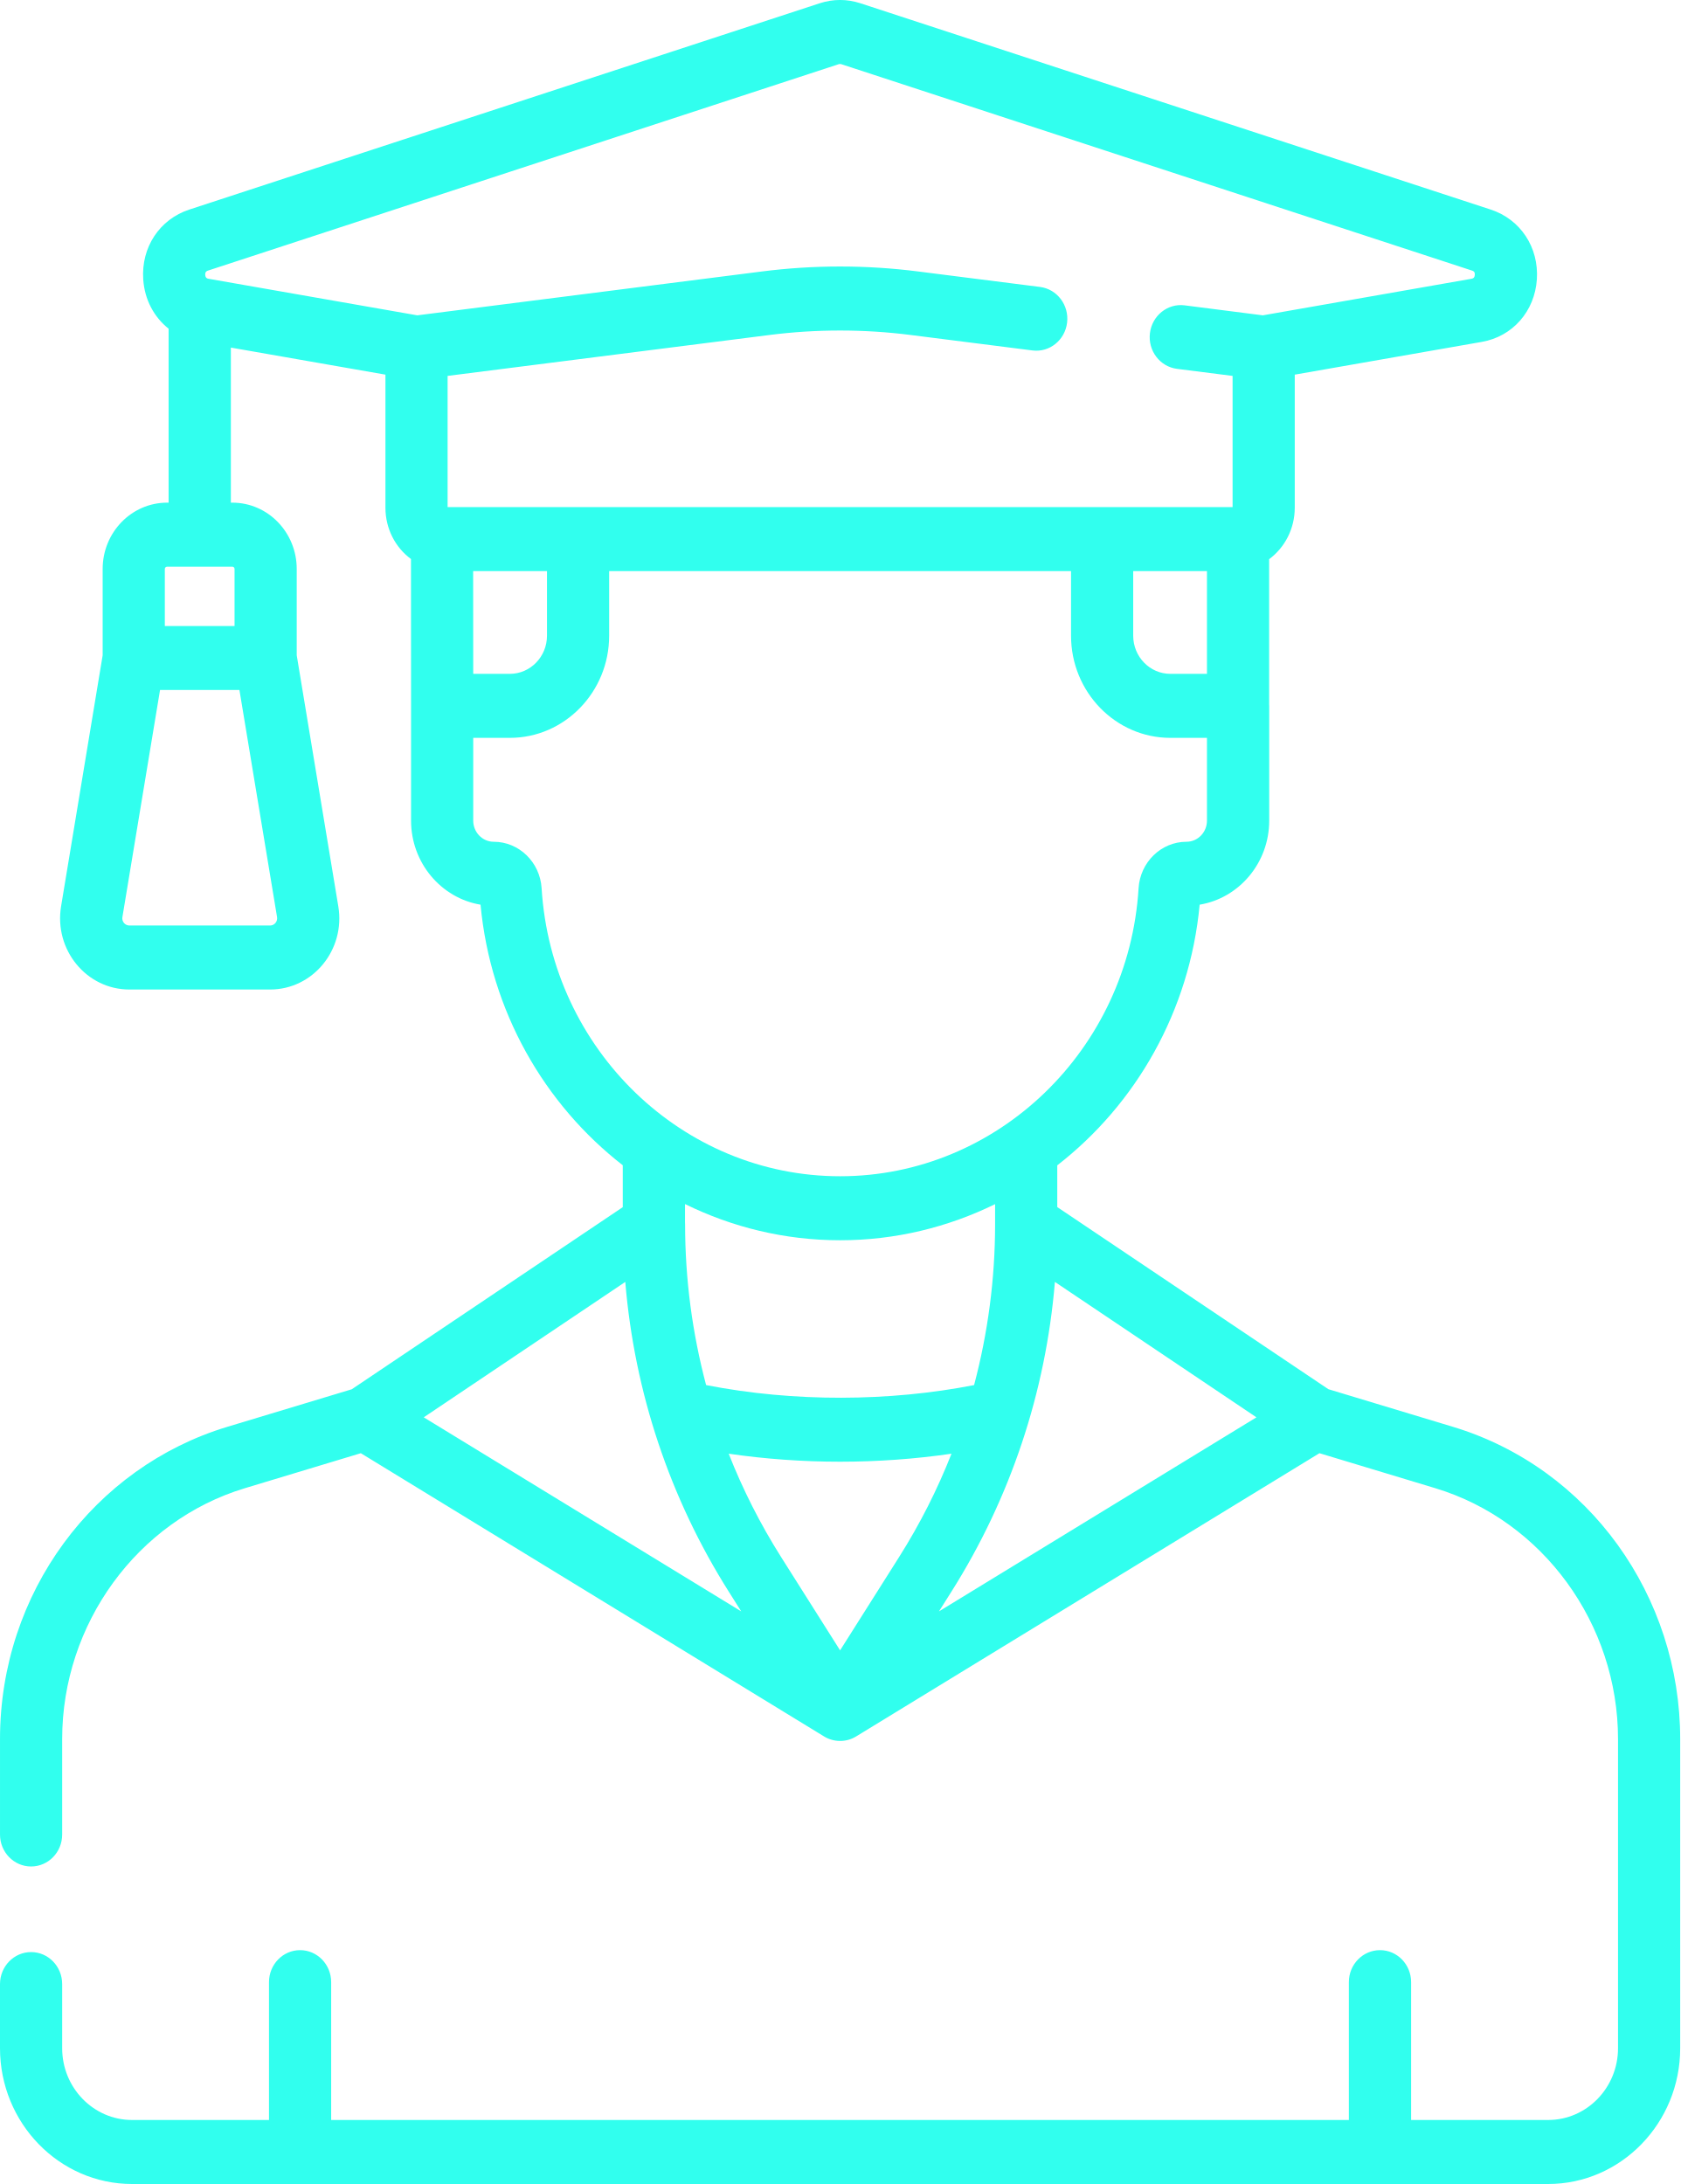
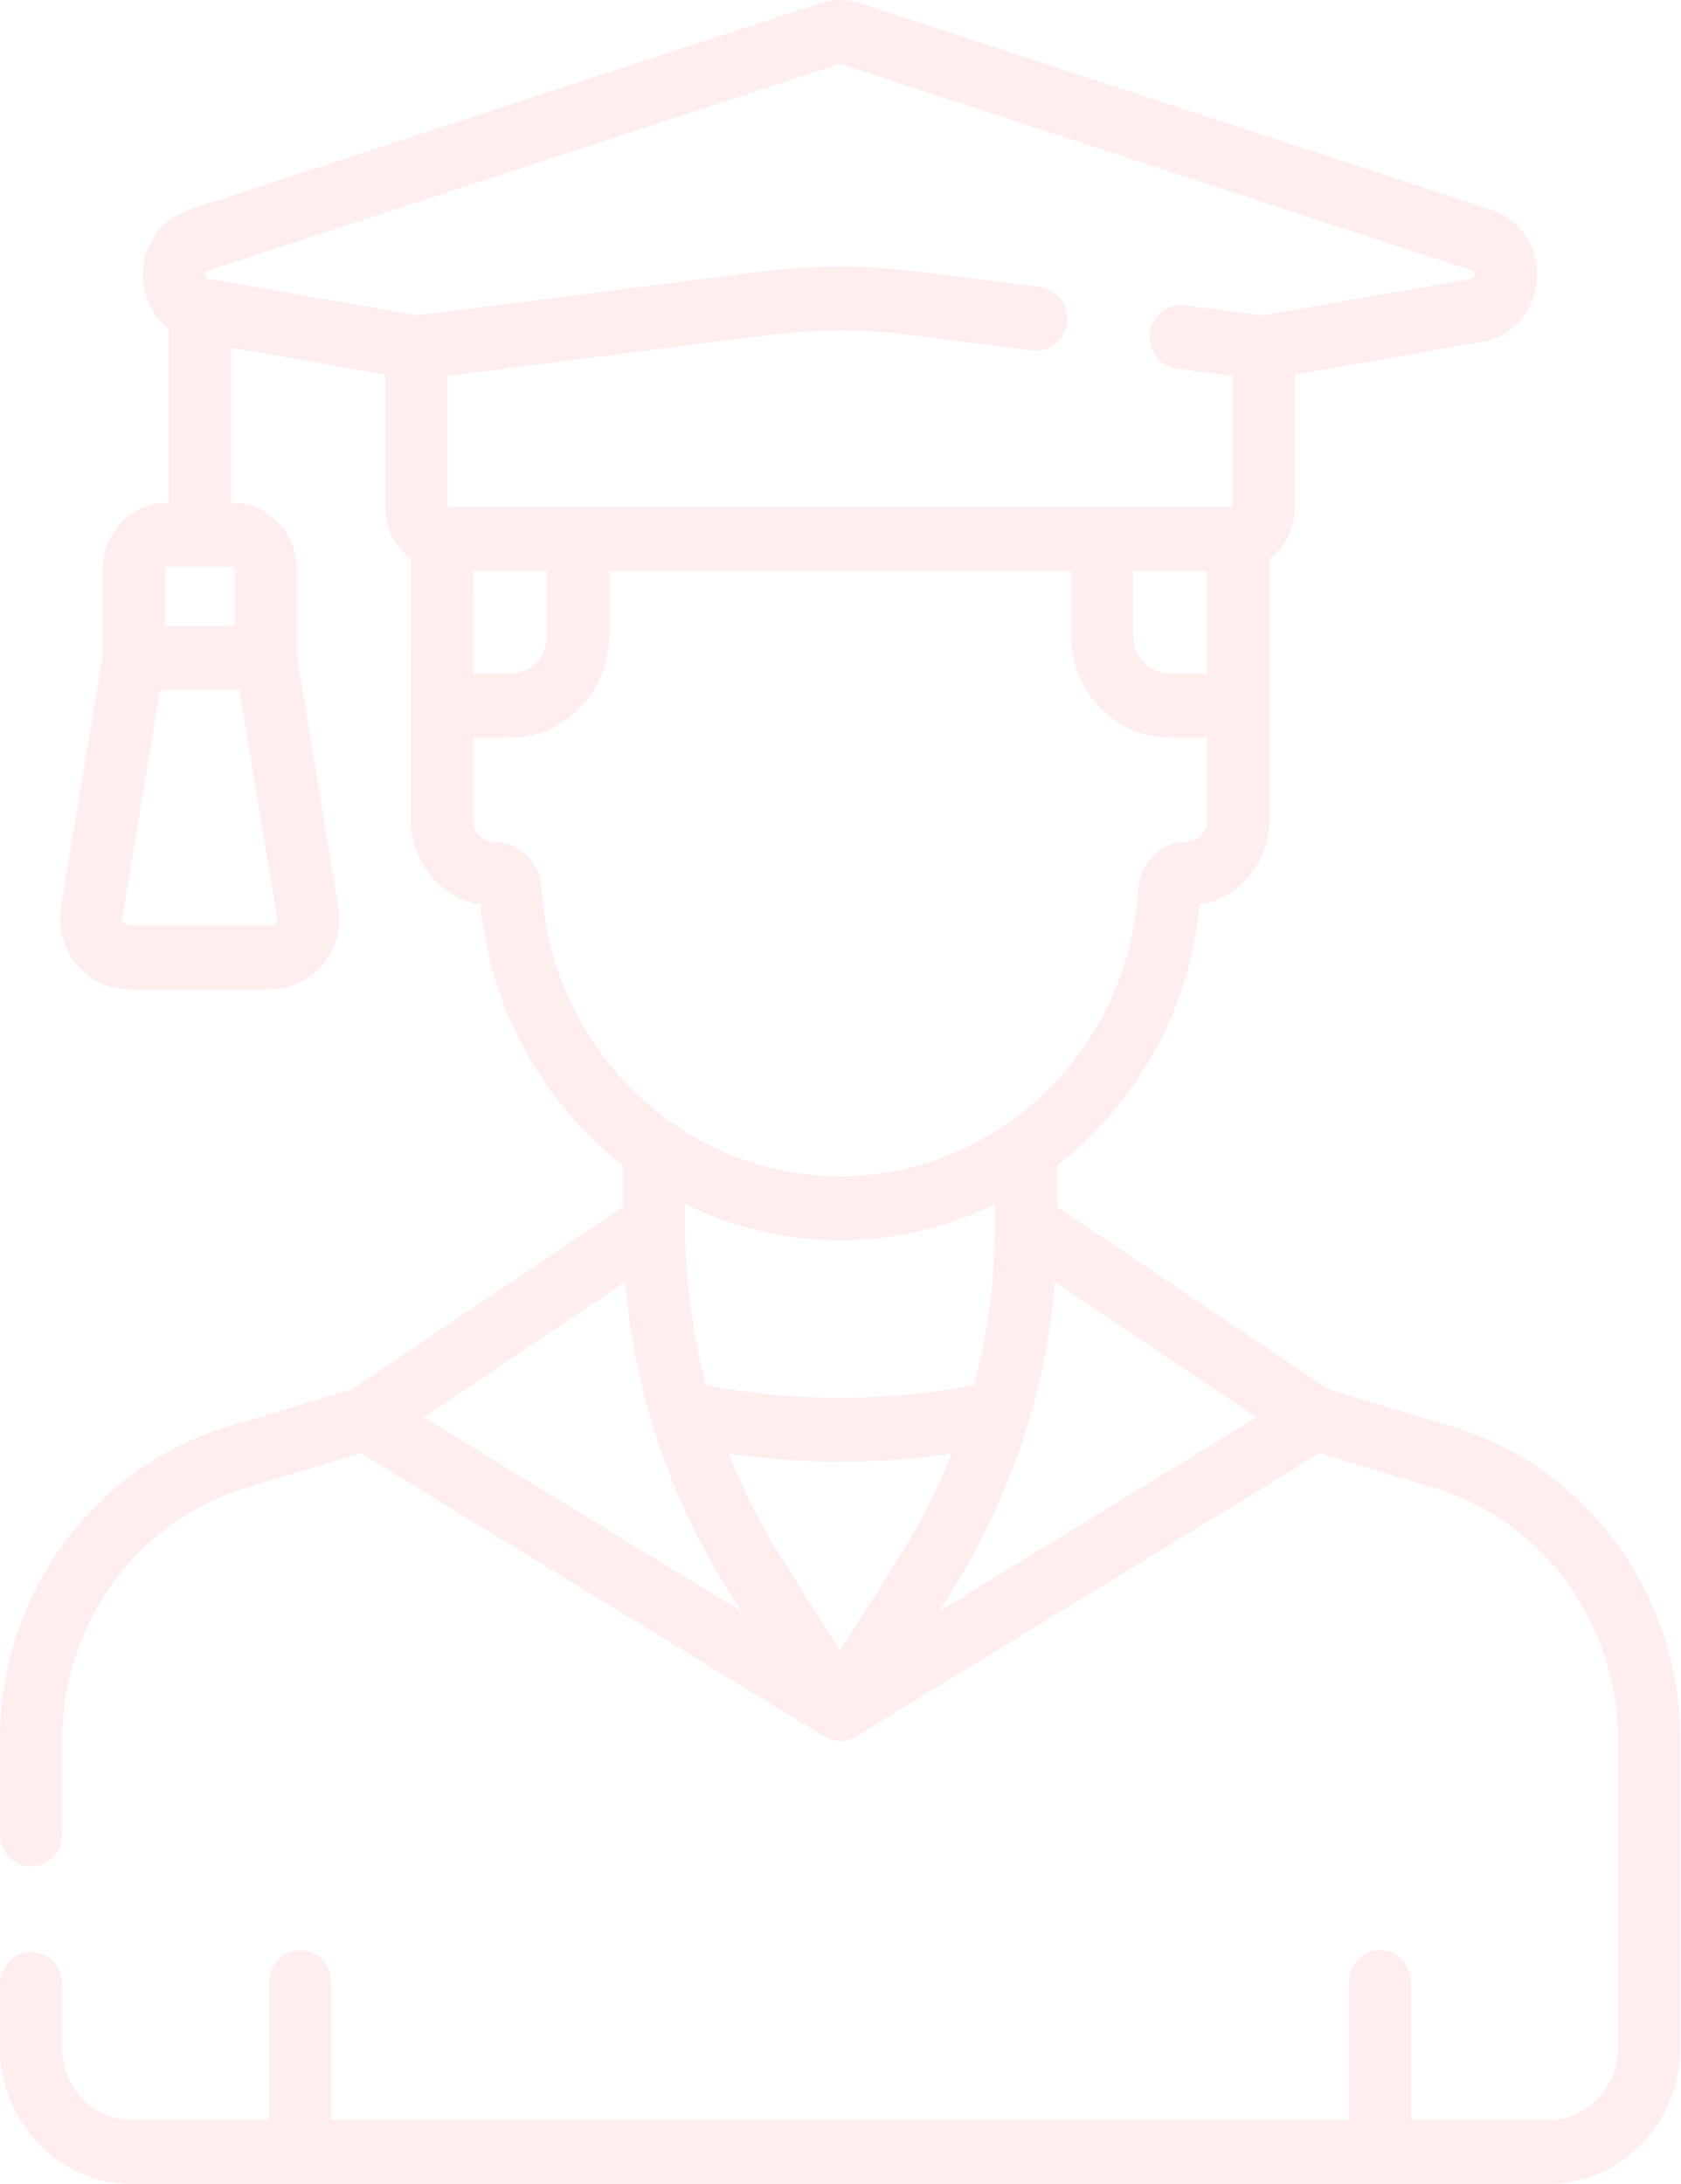
<svg xmlns="http://www.w3.org/2000/svg" width="20" height="26" viewBox="0 0 20 26" fill="none">
-   <path d="M17.295 16.986L15.812 16.538L12.585 14.37V13.873C13.519 13.148 14.161 12.04 14.28 10.77C14.749 10.692 15.108 10.273 15.108 9.769V8.403C15.108 8.398 15.107 8.393 15.107 8.387V6.657C15.293 6.519 15.412 6.295 15.412 6.044V4.46L17.639 4.07C18.005 4.006 18.268 3.707 18.294 3.326C18.319 2.945 18.099 2.611 17.745 2.495L10.239 0.038C10.082 -0.013 9.917 -0.013 9.76 0.038L2.253 2.495C1.899 2.611 1.679 2.945 1.705 3.326C1.721 3.568 1.834 3.776 2.007 3.913V5.984H1.989C1.566 5.984 1.222 6.338 1.222 6.773V7.801L0.727 10.79C0.642 11.307 1.029 11.78 1.54 11.78H3.215C3.725 11.78 4.113 11.308 4.027 10.79L3.532 7.801V6.773C3.532 6.338 3.189 5.984 2.766 5.984H2.748V4.138L4.588 4.46V6.044C4.588 6.294 4.706 6.518 4.892 6.655L4.893 8.403V9.769C4.893 10.273 5.252 10.692 5.72 10.77C5.839 12.039 6.48 13.147 7.413 13.872V14.371L4.187 16.539L2.706 16.986C1.12 17.465 9.86564e-05 18.963 9.86564e-05 20.704V21.84C9.86564e-05 22.05 0.166 22.22 0.37 22.22C0.575 22.22 0.74 22.05 0.74 21.84V20.704C0.74 19.332 1.634 18.104 2.914 17.717L4.295 17.3L9.811 20.673C9.923 20.741 10.071 20.745 10.189 20.673L15.706 17.3L17.086 17.717C18.366 18.104 19.26 19.332 19.26 20.704V24.383C19.26 24.855 18.887 25.238 18.428 25.238H16.797V23.597C16.797 23.386 16.631 23.216 16.427 23.216C16.222 23.216 16.056 23.386 16.056 23.597V25.238H3.942V23.597C3.942 23.386 3.776 23.216 3.572 23.216C3.368 23.216 3.202 23.386 3.202 23.597V25.238H1.572C1.113 25.238 0.74 24.855 0.74 24.383V23.62C0.74 23.41 0.575 23.239 0.37 23.239C0.166 23.239 0 23.41 0 23.62V24.383C0 25.274 0.705 26 1.572 26H18.428C19.295 26 20 25.274 20 24.383V20.704C20 19.004 18.919 17.477 17.295 16.986V16.986ZM3.215 11.018H1.54C1.488 11.018 1.448 10.97 1.457 10.918L1.905 8.214H2.85L3.298 10.918C3.306 10.97 3.267 11.018 3.215 11.018V11.018ZM2.792 6.773V7.453H1.962V6.773C1.962 6.758 1.974 6.746 1.989 6.746H2.766C2.78 6.746 2.792 6.758 2.792 6.773V6.773ZM8.676 18.95L8.823 19.183L5.044 16.873L7.443 15.261C7.552 16.574 7.973 17.837 8.676 18.95ZM8.674 17.306C9.545 17.433 10.455 17.433 11.326 17.306C11.158 17.733 10.95 18.144 10.703 18.535L10 19.647L9.297 18.535C9.05 18.144 8.842 17.733 8.674 17.306V17.306ZM11.324 18.95C12.027 17.837 12.448 16.574 12.557 15.261L14.956 16.873L11.177 19.183L11.324 18.95ZM13.489 6.799H14.367V8.022H13.931C13.687 8.022 13.489 7.818 13.489 7.568V6.799H13.489ZM2.477 3.221L9.984 0.764C9.994 0.761 10.004 0.761 10.014 0.764L17.521 3.221C17.537 3.226 17.558 3.233 17.555 3.273C17.552 3.312 17.53 3.316 17.514 3.319L15.032 3.754L14.101 3.635C13.898 3.609 13.713 3.758 13.688 3.967C13.663 4.175 13.807 4.365 14.01 4.391L14.672 4.475V6.037L5.328 6.037V4.475L9.159 3.988C9.717 3.917 10.282 3.917 10.84 3.988L12.29 4.172C12.492 4.198 12.677 4.05 12.702 3.841C12.727 3.632 12.583 3.442 12.38 3.416L10.931 3.232C10.313 3.153 9.686 3.153 9.068 3.232L4.967 3.754L2.484 3.319C2.468 3.316 2.446 3.312 2.443 3.273C2.441 3.233 2.462 3.226 2.477 3.221V3.221ZM5.633 8.022L5.632 6.799H6.511V7.568C6.511 7.818 6.313 8.022 6.069 8.022H5.633V8.022ZM6.447 10.574C6.428 10.264 6.178 10.021 5.877 10.021C5.742 10.021 5.633 9.908 5.633 9.769V8.784H6.069C6.721 8.784 7.251 8.238 7.251 7.568V6.799H12.749V7.568C12.749 8.238 13.279 8.784 13.931 8.784H14.367V9.769C14.367 9.908 14.258 10.021 14.123 10.021C13.822 10.021 13.572 10.264 13.553 10.574C13.435 12.497 11.874 14.003 10 14.003C8.126 14.003 6.565 12.497 6.447 10.574V10.574ZM10 14.765C10.658 14.765 11.284 14.61 11.845 14.335V14.576C11.845 15.227 11.759 15.87 11.595 16.489C10.589 16.686 9.452 16.694 8.405 16.489C8.241 15.87 8.155 15.227 8.155 14.576C8.155 14.568 8.154 14.56 8.154 14.552C8.154 14.55 8.154 14.549 8.154 14.547V14.334C8.715 14.61 9.341 14.765 10 14.765V14.765Z" fill="#31FFEE" />
+   <path d="M17.295 16.986L15.812 16.538L12.585 14.37V13.873C13.519 13.148 14.161 12.04 14.28 10.77C14.749 10.692 15.108 10.273 15.108 9.769V8.403C15.108 8.398 15.107 8.393 15.107 8.387V6.657C15.293 6.519 15.412 6.295 15.412 6.044V4.46L17.639 4.07C18.005 4.006 18.268 3.707 18.294 3.326C18.319 2.945 18.099 2.611 17.745 2.495L10.239 0.038C10.082 -0.013 9.917 -0.013 9.76 0.038L2.253 2.495C1.899 2.611 1.679 2.945 1.705 3.326C1.721 3.568 1.834 3.776 2.007 3.913V5.984H1.989C1.566 5.984 1.222 6.338 1.222 6.773V7.801L0.727 10.79C0.642 11.307 1.029 11.78 1.54 11.78H3.215C3.725 11.78 4.113 11.308 4.027 10.79L3.532 7.801V6.773C3.532 6.338 3.189 5.984 2.766 5.984H2.748V4.138L4.588 4.46V6.044C4.588 6.294 4.706 6.518 4.892 6.655L4.893 8.403V9.769C4.893 10.273 5.252 10.692 5.72 10.77C5.839 12.039 6.48 13.147 7.413 13.872V14.371L4.187 16.539L2.706 16.986C1.12 17.465 9.86564e-05 18.963 9.86564e-05 20.704V21.84C9.86564e-05 22.05 0.166 22.22 0.37 22.22C0.575 22.22 0.74 22.05 0.74 21.84V20.704C0.74 19.332 1.634 18.104 2.914 17.717L4.295 17.3L9.811 20.673C9.923 20.741 10.071 20.745 10.189 20.673L15.706 17.3L17.086 17.717C18.366 18.104 19.26 19.332 19.26 20.704V24.383C19.26 24.855 18.887 25.238 18.428 25.238H16.797V23.597C16.797 23.386 16.631 23.216 16.427 23.216C16.222 23.216 16.056 23.386 16.056 23.597V25.238H3.942V23.597C3.942 23.386 3.776 23.216 3.572 23.216C3.368 23.216 3.202 23.386 3.202 23.597V25.238H1.572C1.113 25.238 0.74 24.855 0.74 24.383V23.62C0.74 23.41 0.575 23.239 0.37 23.239C0.166 23.239 0 23.41 0 23.62V24.383C0 25.274 0.705 26 1.572 26H18.428C19.295 26 20 25.274 20 24.383V20.704C20 19.004 18.919 17.477 17.295 16.986V16.986ZM3.215 11.018H1.54C1.488 11.018 1.448 10.97 1.457 10.918L1.905 8.214H2.85L3.298 10.918C3.306 10.97 3.267 11.018 3.215 11.018V11.018ZM2.792 6.773V7.453H1.962V6.773C1.962 6.758 1.974 6.746 1.989 6.746H2.766C2.78 6.746 2.792 6.758 2.792 6.773V6.773ZM8.676 18.95L8.823 19.183L5.044 16.873L7.443 15.261C7.552 16.574 7.973 17.837 8.676 18.95ZM8.674 17.306C9.545 17.433 10.455 17.433 11.326 17.306C11.158 17.733 10.95 18.144 10.703 18.535L10 19.647L9.297 18.535C9.05 18.144 8.842 17.733 8.674 17.306V17.306ZM11.324 18.95C12.027 17.837 12.448 16.574 12.557 15.261L14.956 16.873L11.177 19.183L11.324 18.95ZM13.489 6.799H14.367V8.022H13.931C13.687 8.022 13.489 7.818 13.489 7.568V6.799H13.489ZM2.477 3.221L9.984 0.764C9.994 0.761 10.004 0.761 10.014 0.764L17.521 3.221C17.537 3.226 17.558 3.233 17.555 3.273C17.552 3.312 17.53 3.316 17.514 3.319L15.032 3.754L14.101 3.635C13.898 3.609 13.713 3.758 13.688 3.967C13.663 4.175 13.807 4.365 14.01 4.391L14.672 4.475V6.037L5.328 6.037V4.475L9.159 3.988C9.717 3.917 10.282 3.917 10.84 3.988L12.29 4.172C12.492 4.198 12.677 4.05 12.702 3.841C12.727 3.632 12.583 3.442 12.38 3.416L10.931 3.232C10.313 3.153 9.686 3.153 9.068 3.232L4.967 3.754L2.484 3.319C2.468 3.316 2.446 3.312 2.443 3.273C2.441 3.233 2.462 3.226 2.477 3.221V3.221ZM5.633 8.022L5.632 6.799H6.511V7.568C6.511 7.818 6.313 8.022 6.069 8.022H5.633V8.022ZM6.447 10.574C6.428 10.264 6.178 10.021 5.877 10.021C5.742 10.021 5.633 9.908 5.633 9.769V8.784H6.069C6.721 8.784 7.251 8.238 7.251 7.568V6.799H12.749V7.568C12.749 8.238 13.279 8.784 13.931 8.784H14.367V9.769C14.367 9.908 14.258 10.021 14.123 10.021C13.822 10.021 13.572 10.264 13.553 10.574C13.435 12.497 11.874 14.003 10 14.003C8.126 14.003 6.565 12.497 6.447 10.574V10.574ZM10 14.765C10.658 14.765 11.284 14.61 11.845 14.335V14.576C11.845 15.227 11.759 15.87 11.595 16.489C10.589 16.686 9.452 16.694 8.405 16.489C8.241 15.87 8.155 15.227 8.155 14.576C8.155 14.568 8.154 14.56 8.154 14.552C8.154 14.55 8.154 14.549 8.154 14.547V14.334C8.715 14.61 9.341 14.765 10 14.765V14.765Z" fill="#FEE" />
</svg>
